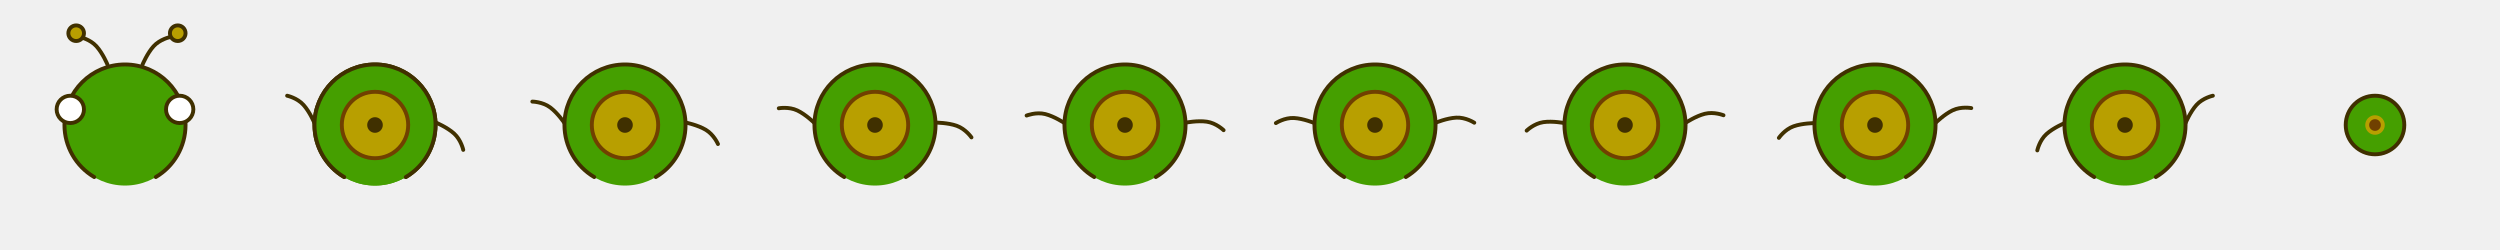
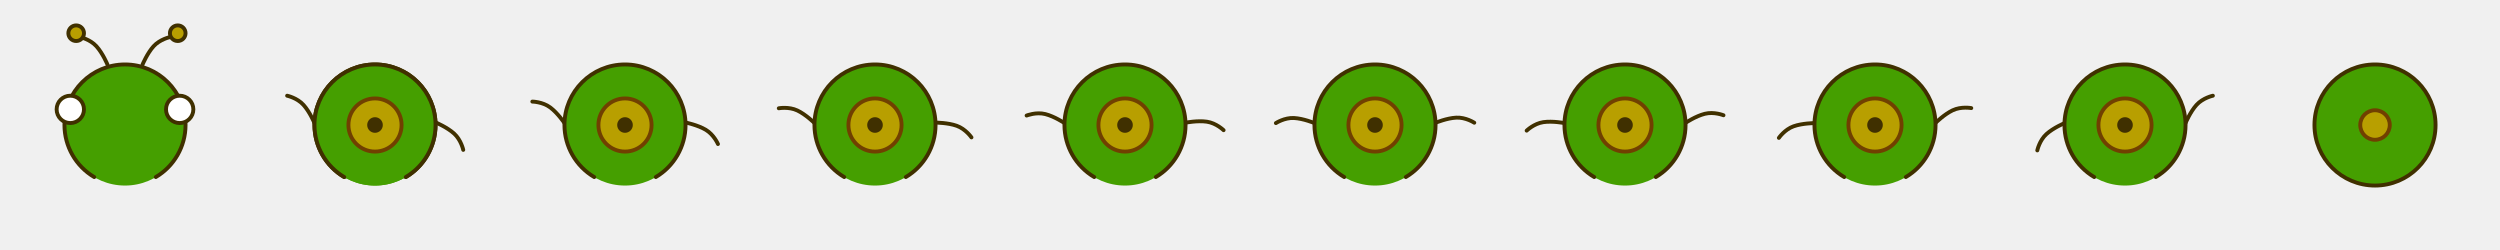
<svg xmlns="http://www.w3.org/2000/svg" xmlns:xlink="http://www.w3.org/1999/xlink" width="640" height="64" viewBox="0 0 169.333 16.933" version="1.1" id="svg8">
  <defs id="defs2" />
  <g id="layer1" transform="translate(0,-280.0666)" style="display:none">
    <rect style="display:inline;opacity:0.97;fill:none;fill-opacity:1;stroke:#000022;stroke-width:0.265;stroke-linecap:butt;stroke-linejoin:miter;stroke-miterlimit:4;stroke-dasharray:none;stroke-dashoffset:0;stroke-opacity:1" id="rect4504" width="16.668" height="16.668" x="0.133" y="280.199" />
    <rect y="280.199" x="17.066" height="16.668" width="16.668" id="rect4506" style="opacity:0.97;fill:none;fill-opacity:1;stroke:#808080;stroke-width:0.265;stroke-linecap:butt;stroke-linejoin:miter;stroke-miterlimit:4;stroke-dasharray:none;stroke-dashoffset:0;stroke-opacity:1" />
    <rect y="280.199" x="33.999" height="16.668" width="16.668" id="rect4508" style="opacity:0.97;fill:none;fill-opacity:1;stroke:#000022;stroke-width:0.265;stroke-linecap:butt;stroke-linejoin:miter;stroke-miterlimit:4;stroke-dasharray:none;stroke-dashoffset:0;stroke-opacity:1" />
    <rect style="opacity:0.97;fill:none;fill-opacity:1;stroke:#808080;stroke-width:0.265;stroke-linecap:butt;stroke-linejoin:miter;stroke-miterlimit:4;stroke-dasharray:none;stroke-dashoffset:0;stroke-opacity:1" id="rect4510" width="16.668" height="16.668" x="50.933" y="280.199" />
    <rect y="280.199" x="67.866" height="16.668" width="16.668" id="rect4512" style="opacity:0.97;fill:none;fill-opacity:1;stroke:#000022;stroke-width:0.265;stroke-linecap:butt;stroke-linejoin:miter;stroke-miterlimit:4;stroke-dasharray:none;stroke-dashoffset:0;stroke-opacity:1" />
    <rect style="opacity:0.97;fill:none;fill-opacity:1;stroke:#808080;stroke-width:0.265;stroke-linecap:butt;stroke-linejoin:miter;stroke-miterlimit:4;stroke-dasharray:none;stroke-dashoffset:0;stroke-opacity:1" id="rect4514" width="16.668" height="16.668" x="84.799" y="280.199" />
    <rect style="opacity:0.97;fill:none;fill-opacity:1;stroke:#000022;stroke-width:0.265;stroke-linecap:butt;stroke-linejoin:miter;stroke-miterlimit:4;stroke-dasharray:none;stroke-dashoffset:0;stroke-opacity:1" id="rect4516" width="16.668" height="16.668" x="101.733" y="280.199" />
    <rect y="280.199" x="118.666" height="16.668" width="16.668" id="rect4518" style="opacity:0.97;fill:none;fill-opacity:1;stroke:#808080;stroke-width:0.265;stroke-linecap:butt;stroke-linejoin:miter;stroke-miterlimit:4;stroke-dasharray:none;stroke-dashoffset:0;stroke-opacity:1" />
  </g>
  <g id="layer2">
    <path style="opacity:1;fill:none;stroke:#403000;stroke-width:0.265px;stroke-linecap:round;stroke-linejoin:miter;stroke-opacity:1" d="m 21.298,8.333 c 0,0 -0.315,-0.755 -0.743,-1.229 C 20.125,6.626 19.449,6.483 19.449,6.483" id="path4573" />
    <path id="path4575" d="m 29.527,8.302 c 0,0 0.755,0.315 1.229,0.743 0.477,0.431 0.621,1.107 0.621,1.107" style="opacity:1;fill:none;stroke:#403000;stroke-width:0.265px;stroke-linecap:round;stroke-linejoin:miter;stroke-opacity:1" />
    <path id="path4635" d="m 38.232,8.334 c 0,0 -0.456,-0.679 -0.968,-1.06 C 36.748,6.89 36.057,6.881 36.057,6.881" style="opacity:1;fill:none;stroke:#403000;stroke-width:0.265px;stroke-linecap:round;stroke-linejoin:miter;stroke-opacity:1" />
    <path style="opacity:1;fill:none;stroke:#403000;stroke-width:0.265px;stroke-linecap:round;stroke-linejoin:miter;stroke-opacity:1" d="m 46.455,8.303 c 0,0 0.802,0.162 1.35,0.489 0.552,0.329 0.825,0.964 0.825,0.964" id="path4637" />
    <path id="path4643" d="m 55.167,8.335 c 0,0 -0.58,-0.577 -1.157,-0.851 -0.581,-0.276 -1.26,-0.15 -1.26,-0.15" style="opacity:1;fill:none;stroke:#403000;stroke-width:0.265px;stroke-linecap:round;stroke-linejoin:miter;stroke-opacity:1" />
    <path style="opacity:1;fill:none;stroke:#403000;stroke-width:0.265px;stroke-linecap:round;stroke-linejoin:miter;stroke-opacity:1" d="m 63.383,8.305 c 0,0 0.818,0.002 1.42,0.216 0.606,0.215 0.997,0.785 0.997,0.785" id="path4645" />
    <path style="opacity:1;fill:none;stroke:#403000;stroke-width:0.265px;stroke-linecap:round;stroke-linejoin:miter;stroke-opacity:1" d="m 72.101,8.336 c 0,0 -0.681,-0.453 -1.3,-0.609 -0.623,-0.157 -1.265,0.099 -1.265,0.099" id="path4649" />
    <path id="path4651" d="m 80.312,8.308 c 0,0 0.803,-0.158 1.435,-0.065 0.636,0.093 1.131,0.575 1.131,0.575" style="opacity:1;fill:none;stroke:#403000;stroke-width:0.265px;stroke-linecap:round;stroke-linejoin:miter;stroke-opacity:1" />
    <path id="path4659" d="m 89.036,8.337 c 0,0 -0.756,-0.311 -1.394,-0.344 -0.642,-0.033 -1.222,0.344 -1.222,0.344" style="opacity:1;fill:none;stroke:#403000;stroke-width:0.265px;stroke-linecap:round;stroke-linejoin:miter;stroke-opacity:1" />
    <path style="opacity:1;fill:none;stroke:#403000;stroke-width:0.265px;stroke-linecap:round;stroke-linejoin:miter;stroke-opacity:1" d="m 97.241,8.312 c 0,0 0.757,-0.311 1.394,-0.344 0.642,-0.033 1.222,0.344 1.222,0.344" id="path4661" />
    <path style="opacity:1;fill:none;stroke:#403000;stroke-width:0.265px;stroke-linecap:round;stroke-linejoin:miter;stroke-opacity:1" d="m 105.971,8.338 c 0,0 -0.803,-0.158 -1.435,-0.065 -0.636,0.093 -1.131,0.575 -1.131,0.575" id="path4665" />
    <path id="path4667" d="m 114.172,8.317 c 0,0 0.681,-0.453 1.3,-0.609 0.623,-0.158 1.265,0.099 1.265,0.099" style="opacity:1;fill:none;stroke:#403000;stroke-width:0.265px;stroke-linecap:round;stroke-linejoin:miter;stroke-opacity:1" />
    <path style="opacity:1;fill:none;stroke:#403000;stroke-width:0.265px;stroke-linecap:round;stroke-linejoin:miter;stroke-opacity:1" d="m 122.906,8.338 c 0,0 -0.818,0.002 -1.42,0.216 -0.606,0.215 -0.997,0.785 -0.997,0.785" id="path4671" />
    <path id="path4673" d="m 131.103,8.322 c 0,0 0.58,-0.577 1.157,-0.851 0.581,-0.276 1.26,-0.15 1.26,-0.15" style="opacity:1;fill:none;stroke:#403000;stroke-width:0.265px;stroke-linecap:round;stroke-linejoin:miter;stroke-opacity:1" />
    <path id="path4677" d="m 139.842,8.337 c 0,0 -0.755,0.315 -1.229,0.743 -0.477,0.431 -0.621,1.107 -0.621,1.107" style="opacity:1;fill:none;stroke:#403000;stroke-width:0.265px;stroke-linecap:round;stroke-linejoin:miter;stroke-opacity:1" />
    <path style="opacity:1;fill:none;stroke:#403000;stroke-width:0.265px;stroke-linecap:round;stroke-linejoin:miter;stroke-opacity:1" d="m 148.035,8.333 c 0,0 0.315,-0.755 0.743,-1.229 0.431,-0.477 1.107,-0.621 1.107,-0.621" id="path4679" />
    <g id="g4762">
      <circle r="4.101" cy="8.467" cx="8.467" id="circle1053" style="opacity:1;fill:#459f00;fill-opacity:1;stroke:none;stroke-width:0.265;stroke-linecap:butt;stroke-linejoin:miter;stroke-miterlimit:4;stroke-dasharray:none;stroke-dashoffset:0;stroke-opacity:1" />
      <path id="circle4722" transform="scale(0.2645833)" d="M 39.885,45.324 C 44.598,42.539 47.493,37.475 47.5,32 47.5,23.44 40.56,16.5 32,16.5 c -8.56,0 -15.5,6.94 -15.5,15.5 0.007,5.478 2.906,10.544 7.623,13.328" style="opacity:1;fill:none;fill-opacity:1;stroke:#403000;stroke-width:1;stroke-linecap:round;stroke-linejoin:miter;stroke-miterlimit:4;stroke-dasharray:none;stroke-dashoffset:0;stroke-opacity:1" />
    </g>
    <path id="path4724" d="m 7.275,4.364 c 0,0 -0.315,-0.755 -0.743,-1.229 C 6.102,2.657 5.426,2.514 5.426,2.514" style="opacity:1;fill:none;stroke:#403000;stroke-width:0.265px;stroke-linecap:round;stroke-linejoin:miter;stroke-opacity:1" />
    <path style="opacity:1;fill:none;stroke:#403000;stroke-width:0.265px;stroke-linecap:round;stroke-linejoin:miter;stroke-opacity:1" d="m 9.658,4.364 c 0,0 0.315,-0.755 0.743,-1.229 0.431,-0.477 1.107,-0.621 1.107,-0.621" id="path4734" />
    <g id="g4807">
      <circle style="opacity:1;fill:#459f00;fill-opacity:1;stroke:none;stroke-width:0.265;stroke-linecap:butt;stroke-linejoin:miter;stroke-miterlimit:4;stroke-dasharray:none;stroke-dashoffset:0;stroke-opacity:1" id="circle4795" cx="25.4" cy="8.467" r="4.101" />
      <path style="opacity:1;fill:none;fill-opacity:1;stroke:#403000;stroke-width:0.265;stroke-linecap:round;stroke-linejoin:miter;stroke-miterlimit:4;stroke-dasharray:none;stroke-dashoffset:0;stroke-opacity:1" d="m 27.486,11.992 c 1.247,-0.737 2.013,-2.077 2.015,-3.525 0,-2.265 -1.836,-4.101 -4.101,-4.101 -2.265,0 -4.101,1.836 -4.101,4.101 0.002,1.449 0.769,2.79 2.017,3.526" id="path4797" />
-       <circle r="2.249" cy="8.467" cx="25.4" id="path1032" style="opacity:1;fill:#b89f00;fill-opacity:1;stroke:#704000;stroke-width:0.265;stroke-linecap:round;stroke-linejoin:miter;stroke-miterlimit:4;stroke-dasharray:none;stroke-dashoffset:0;stroke-opacity:1" />
+       <circle r="1.8" cy="8.467" cx="25.4" id="path1032" style="opacity:1;fill:#b89f00;fill-opacity:1;stroke:#704000;stroke-width:0.265;stroke-linecap:round;stroke-linejoin:miter;stroke-miterlimit:4;stroke-dasharray:none;stroke-dashoffset:0;stroke-opacity:1" />
      <ellipse ry="0.529" rx="0.529" cy="8.467" cx="25.4" id="path1034" style="opacity:1;fill:#403000;fill-opacity:1;stroke:none;stroke-width:0.265;stroke-linecap:round;stroke-linejoin:miter;stroke-miterlimit:4;stroke-dasharray:none;stroke-dashoffset:0;stroke-opacity:1" />
    </g>
-     <circle cy="8.467" cx="160.867" id="circle4782" style="opacity:1;fill:#459f00;fill-opacity:1;stroke:#403000;stroke-width:0.265;stroke-linecap:butt;stroke-linejoin:miter;stroke-miterlimit:4;stroke-dasharray:none;stroke-dashoffset:0;stroke-opacity:1" r="1.984" />
+     <circle cy="8.467" cx="160.867" id="circle4782" style="opacity:1;fill:#459f00;fill-opacity:1;stroke:#403000;stroke-width:0.265;stroke-linecap:butt;stroke-linejoin:miter;stroke-miterlimit:4;stroke-dasharray:none;stroke-dashoffset:0;stroke-opacity:1" r="4.101" />
    <use x="0" y="0" xlink:href="#g4807" id="use4841" width="100%" height="100%" />
    <use x="0" y="0" xlink:href="#g4807" transform="translate(16.93333)" id="use4843" width="100%" height="100%" />
    <use x="0" y="0" xlink:href="#g4807" transform="translate(33.86666)" id="use4845" width="100%" height="100%" />
    <use x="0" y="0" xlink:href="#g4807" transform="translate(50.79999)" id="use4847" width="100%" height="100%" />
    <use x="0" y="0" xlink:href="#g4807" transform="translate(67.73332)" id="use4849" width="100%" height="100%" />
    <use x="0" y="0" xlink:href="#g4807" transform="translate(84.66666)" id="use4851" width="100%" height="100%" />
    <use x="0" y="0" xlink:href="#g4807" transform="translate(101.6)" id="use4853" width="100%" height="100%" />
    <use x="0" y="0" xlink:href="#g4807" transform="translate(118.5333)" id="use4855" width="100%" height="100%" />
-     <circle style="opacity:1;fill:#704000;fill-opacity:1;stroke:#b89f00;stroke-width:0.265;stroke-linecap:round;stroke-linejoin:miter;stroke-miterlimit:4;stroke-dasharray:none;stroke-dashoffset:0;stroke-opacity:1" id="path4857" cx="160.867" cy="8.467" r="0.529" />
+     <circle style="opacity:1;fill:#b89f00;fill-opacity:1;stroke:#704000;stroke-width:0.265;stroke-linecap:round;stroke-linejoin:miter;stroke-miterlimit:4;stroke-dasharray:none;stroke-dashoffset:0;stroke-opacity:1" id="path4857" cx="160.867" cy="8.467" r="1" />
    <circle style="opacity:1;fill:#ffffff;fill-opacity:1;stroke:#403000;stroke-width:0.265;stroke-linecap:round;stroke-linejoin:miter;stroke-miterlimit:4;stroke-dasharray:none;stroke-dashoffset:0;stroke-opacity:1" id="path4859" cx="4.762" cy="7.408" r="0.926" />
    <use x="0" y="0" xlink:href="#path4859" id="use4861" width="100%" height="100%" transform="translate(7.408333)" />
    <circle r="0.529" cy="2.249" cx="5.159" id="circle4883" style="opacity:1;fill:#b89f00;fill-opacity:1;stroke:#403000;stroke-width:0.265;stroke-linecap:round;stroke-linejoin:miter;stroke-miterlimit:4;stroke-dasharray:none;stroke-dashoffset:0;stroke-opacity:1" />
    <circle style="opacity:1;fill:#b89f00;fill-opacity:1;stroke:#403000;stroke-width:0.265;stroke-linecap:round;stroke-linejoin:miter;stroke-miterlimit:4;stroke-dasharray:none;stroke-dashoffset:0;stroke-opacity:1" id="circle4885" cx="12.039" cy="2.249" r="0.529" />
  </g>
</svg>
